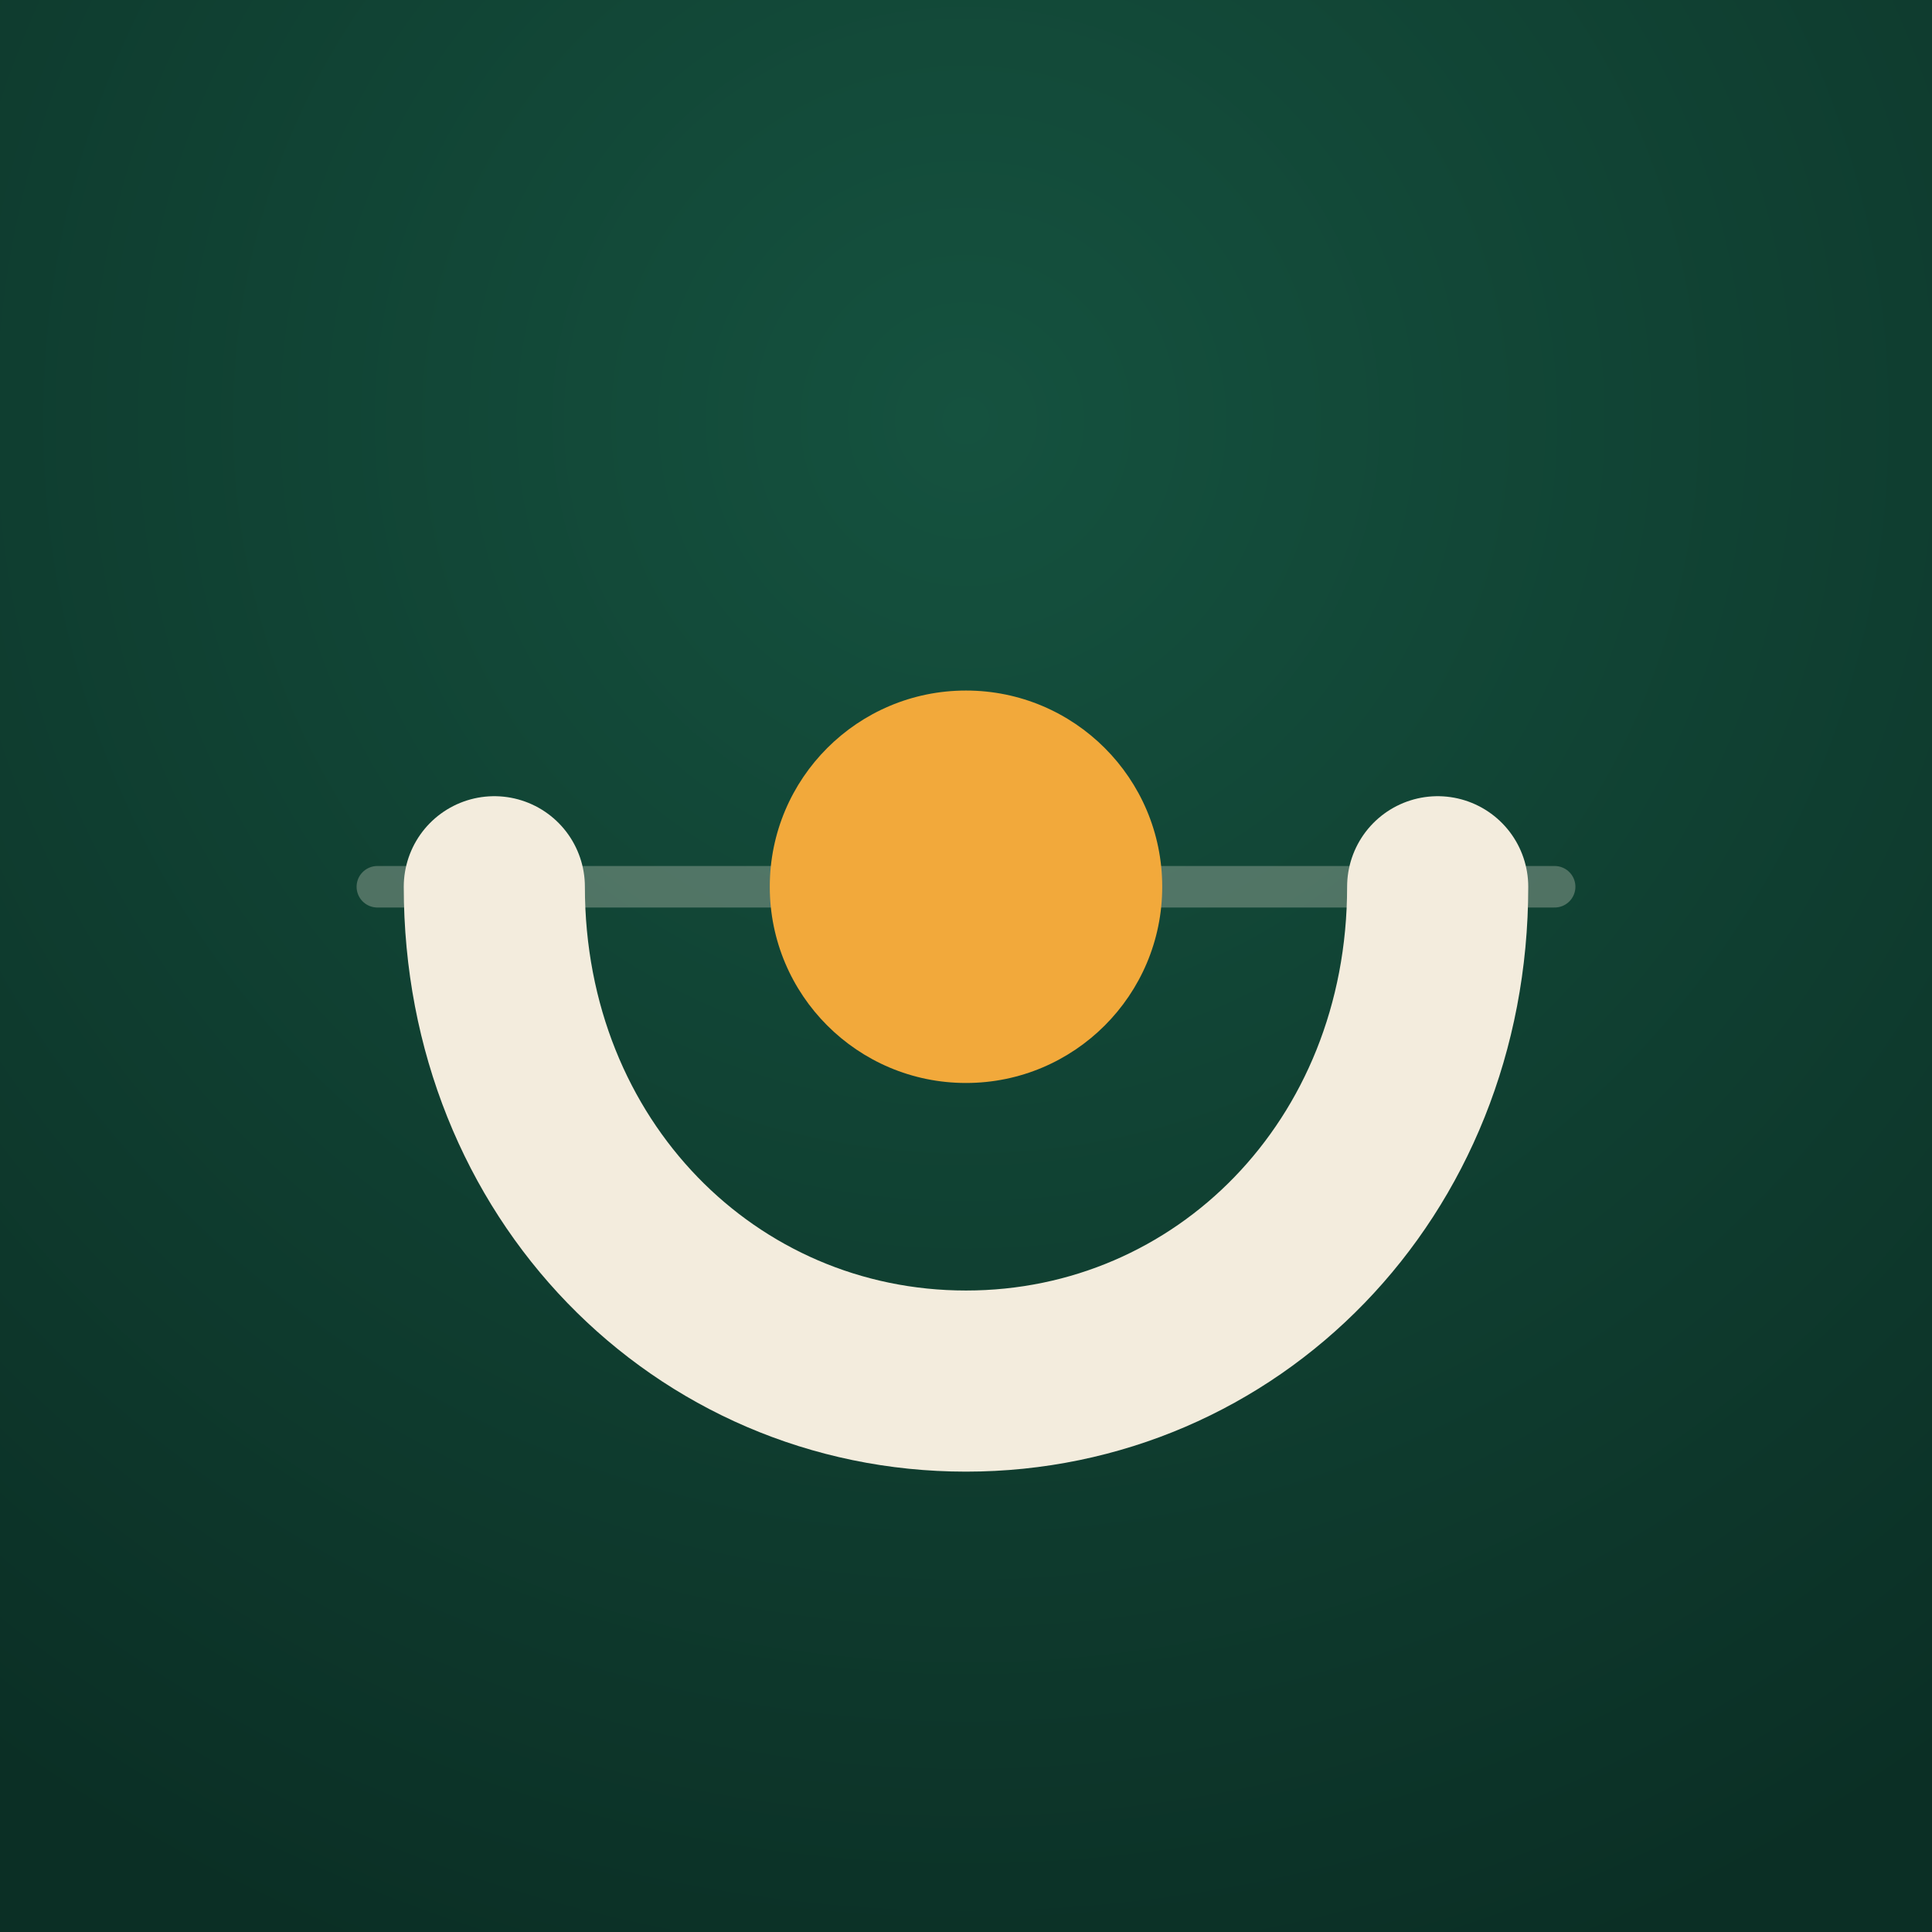
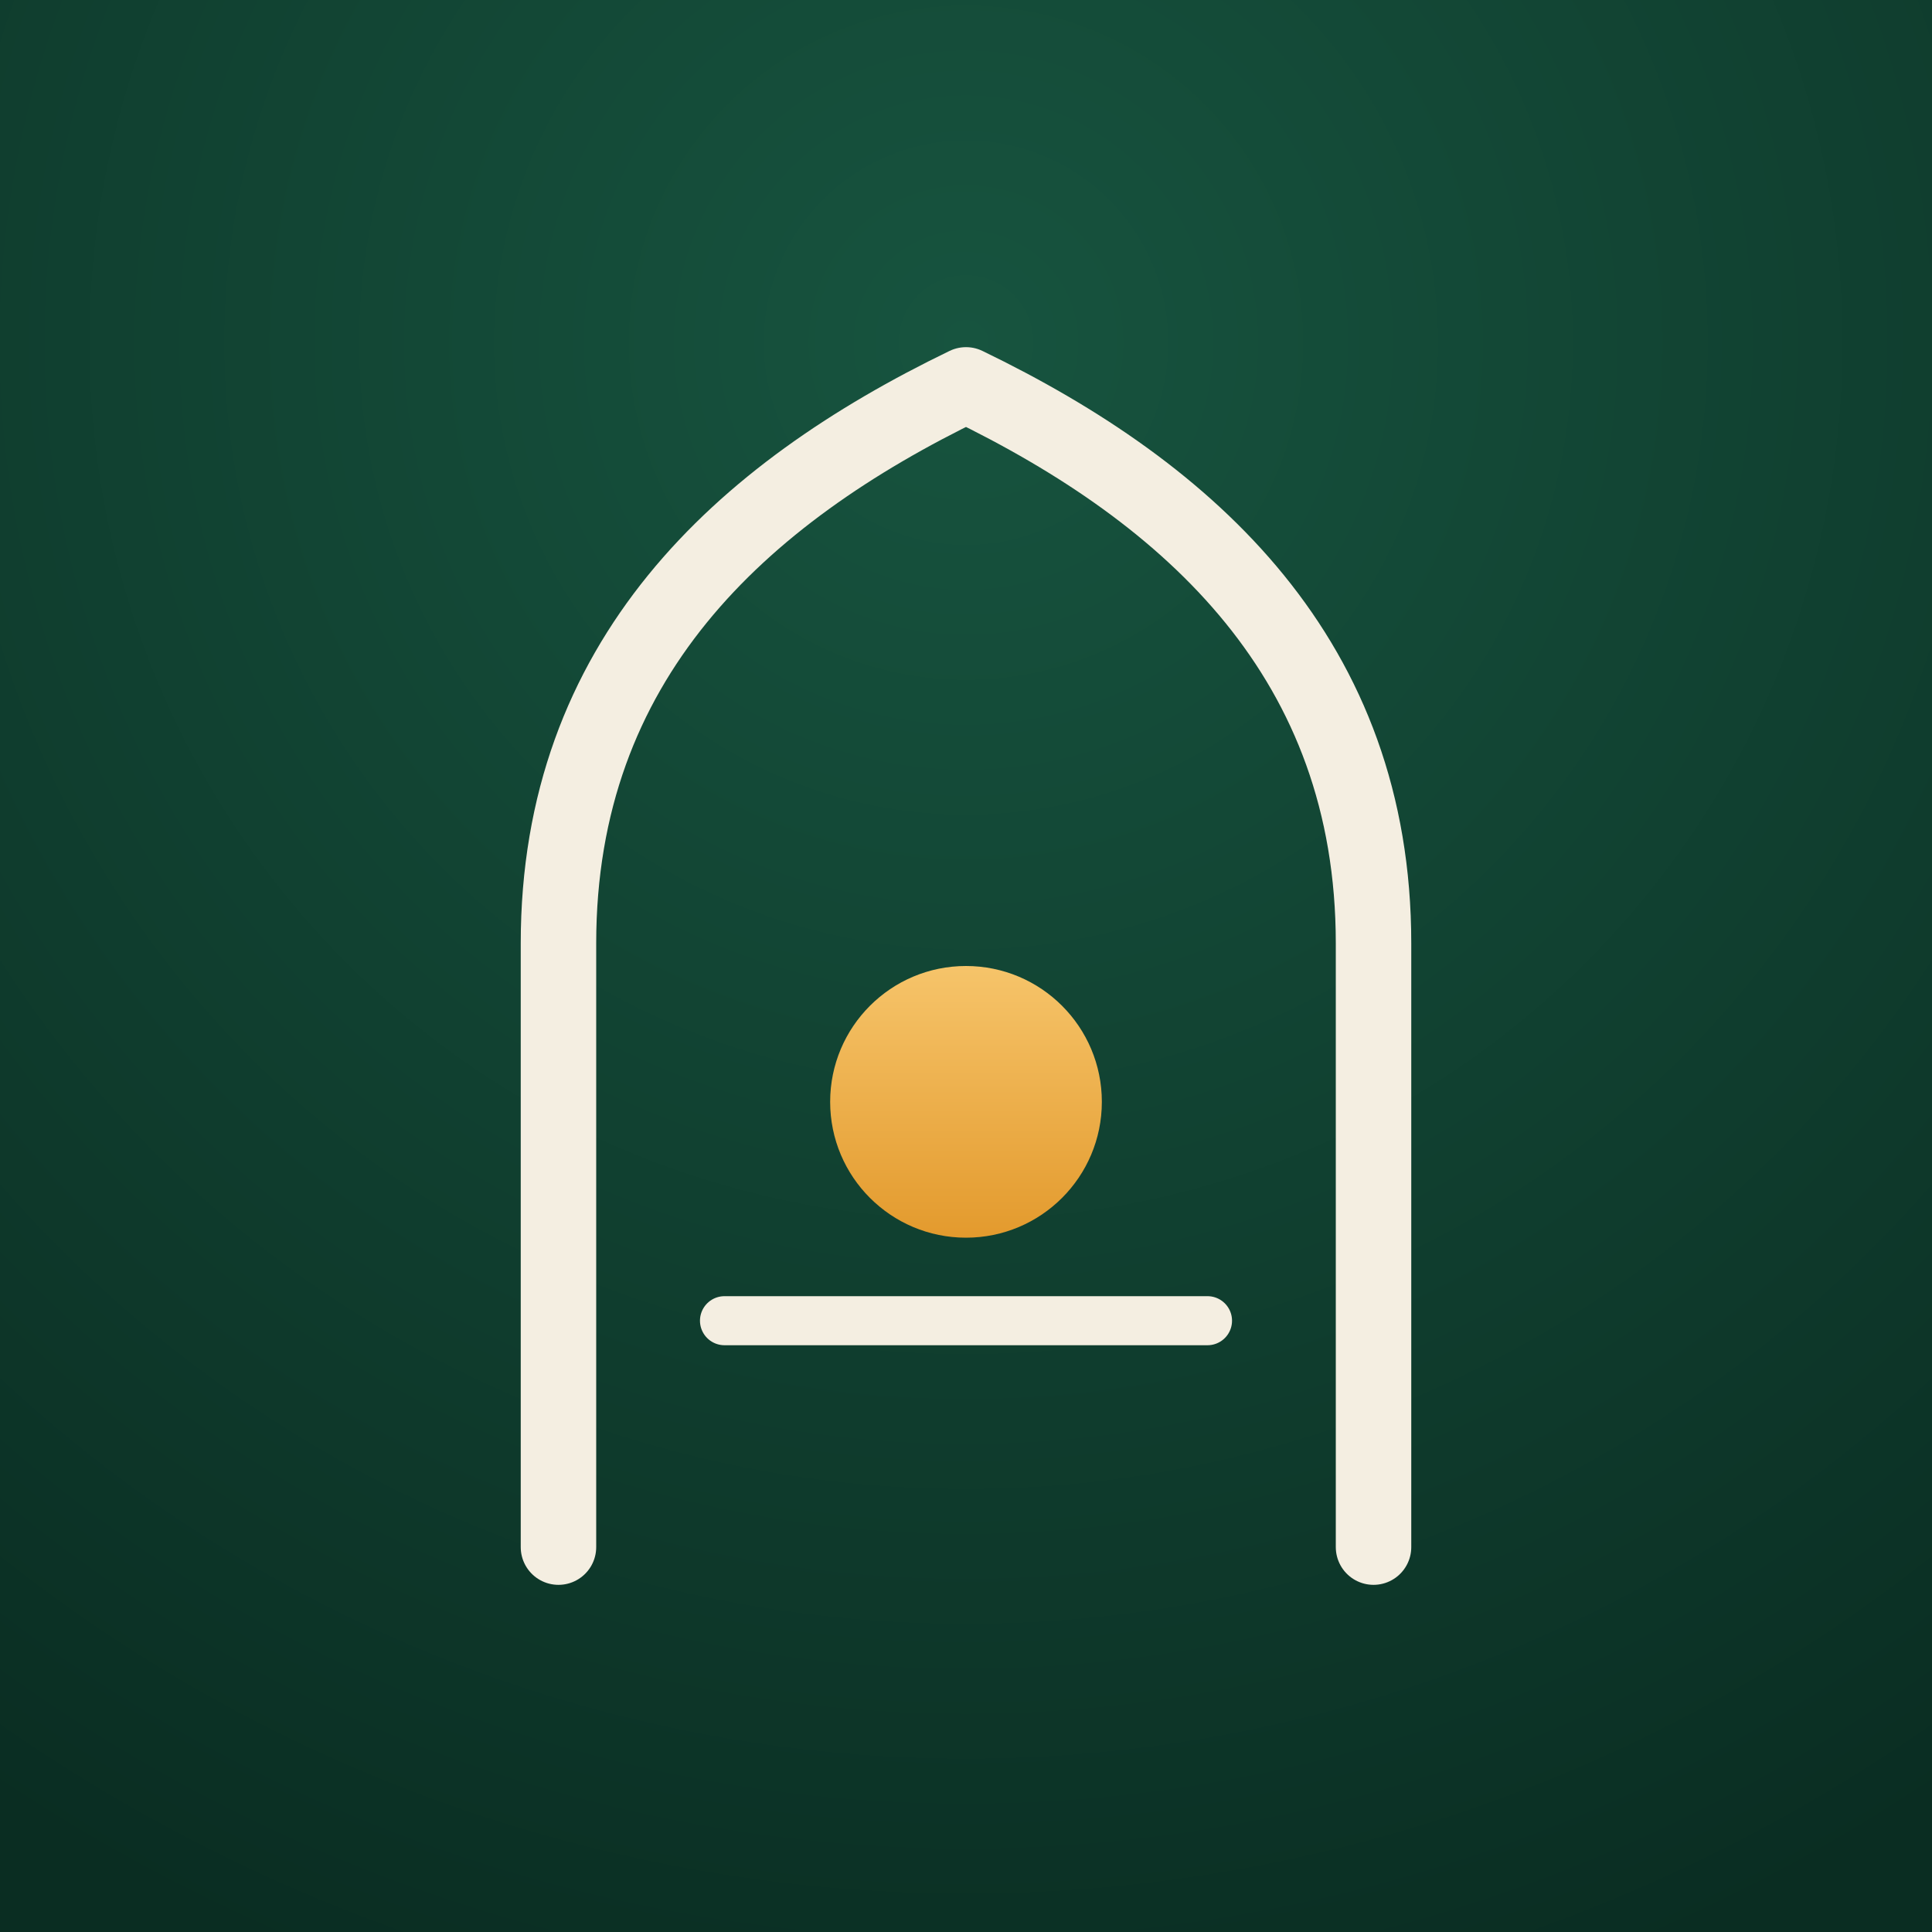
<svg xmlns="http://www.w3.org/2000/svg" viewBox="0 0 1024 1024">
  <defs>
-     <radialGradient id="g" cx="50%" cy="22%" r="85%">
-       <stop offset="0" stop-color="#15523F" />
-       <stop offset="1" stop-color="#0B2F25" />
+     <radialGradient id="g" cx="50%" cy="18%" r="90%">
+       <stop offset="0" stop-color="#17543F" />
+       <stop offset="1" stop-color="#0A2D22" />
    </radialGradient>
+     <linearGradient id="au" x1="0" y1="0" x2="0" y2="1">
+       <stop offset="0" stop-color="#F6C46A" />
+       <stop offset="1" stop-color="#E39A2D" />
+     </linearGradient>
  </defs>
  <rect width="1024" height="1024" fill="url(#g)" />
-   <path d="M200 470h624" stroke="#F3ECDD" stroke-opacity=".28" stroke-width="22" stroke-linecap="round" />
-   <path d="M262 470c0 150 112 262 250 262s250-112 250-262" fill="none" stroke="#F3ECDD" stroke-width="96" stroke-linecap="round" />
-   <circle cx="512" cy="470" r="104" fill="#F2A93B" />
+   <path d="M296 820V500C296 350 392 262 512 204C632 262 728 350 728 500V820" fill="none" stroke="#F4EEE1" stroke-width="40" stroke-linecap="round" stroke-linejoin="round" />
+   <circle cx="512" cy="584" r="72" fill="url(#au)" />
+   <path d="M384 700H640" stroke="#F4EEE1" stroke-width="26" stroke-linecap="round" />
</svg>
